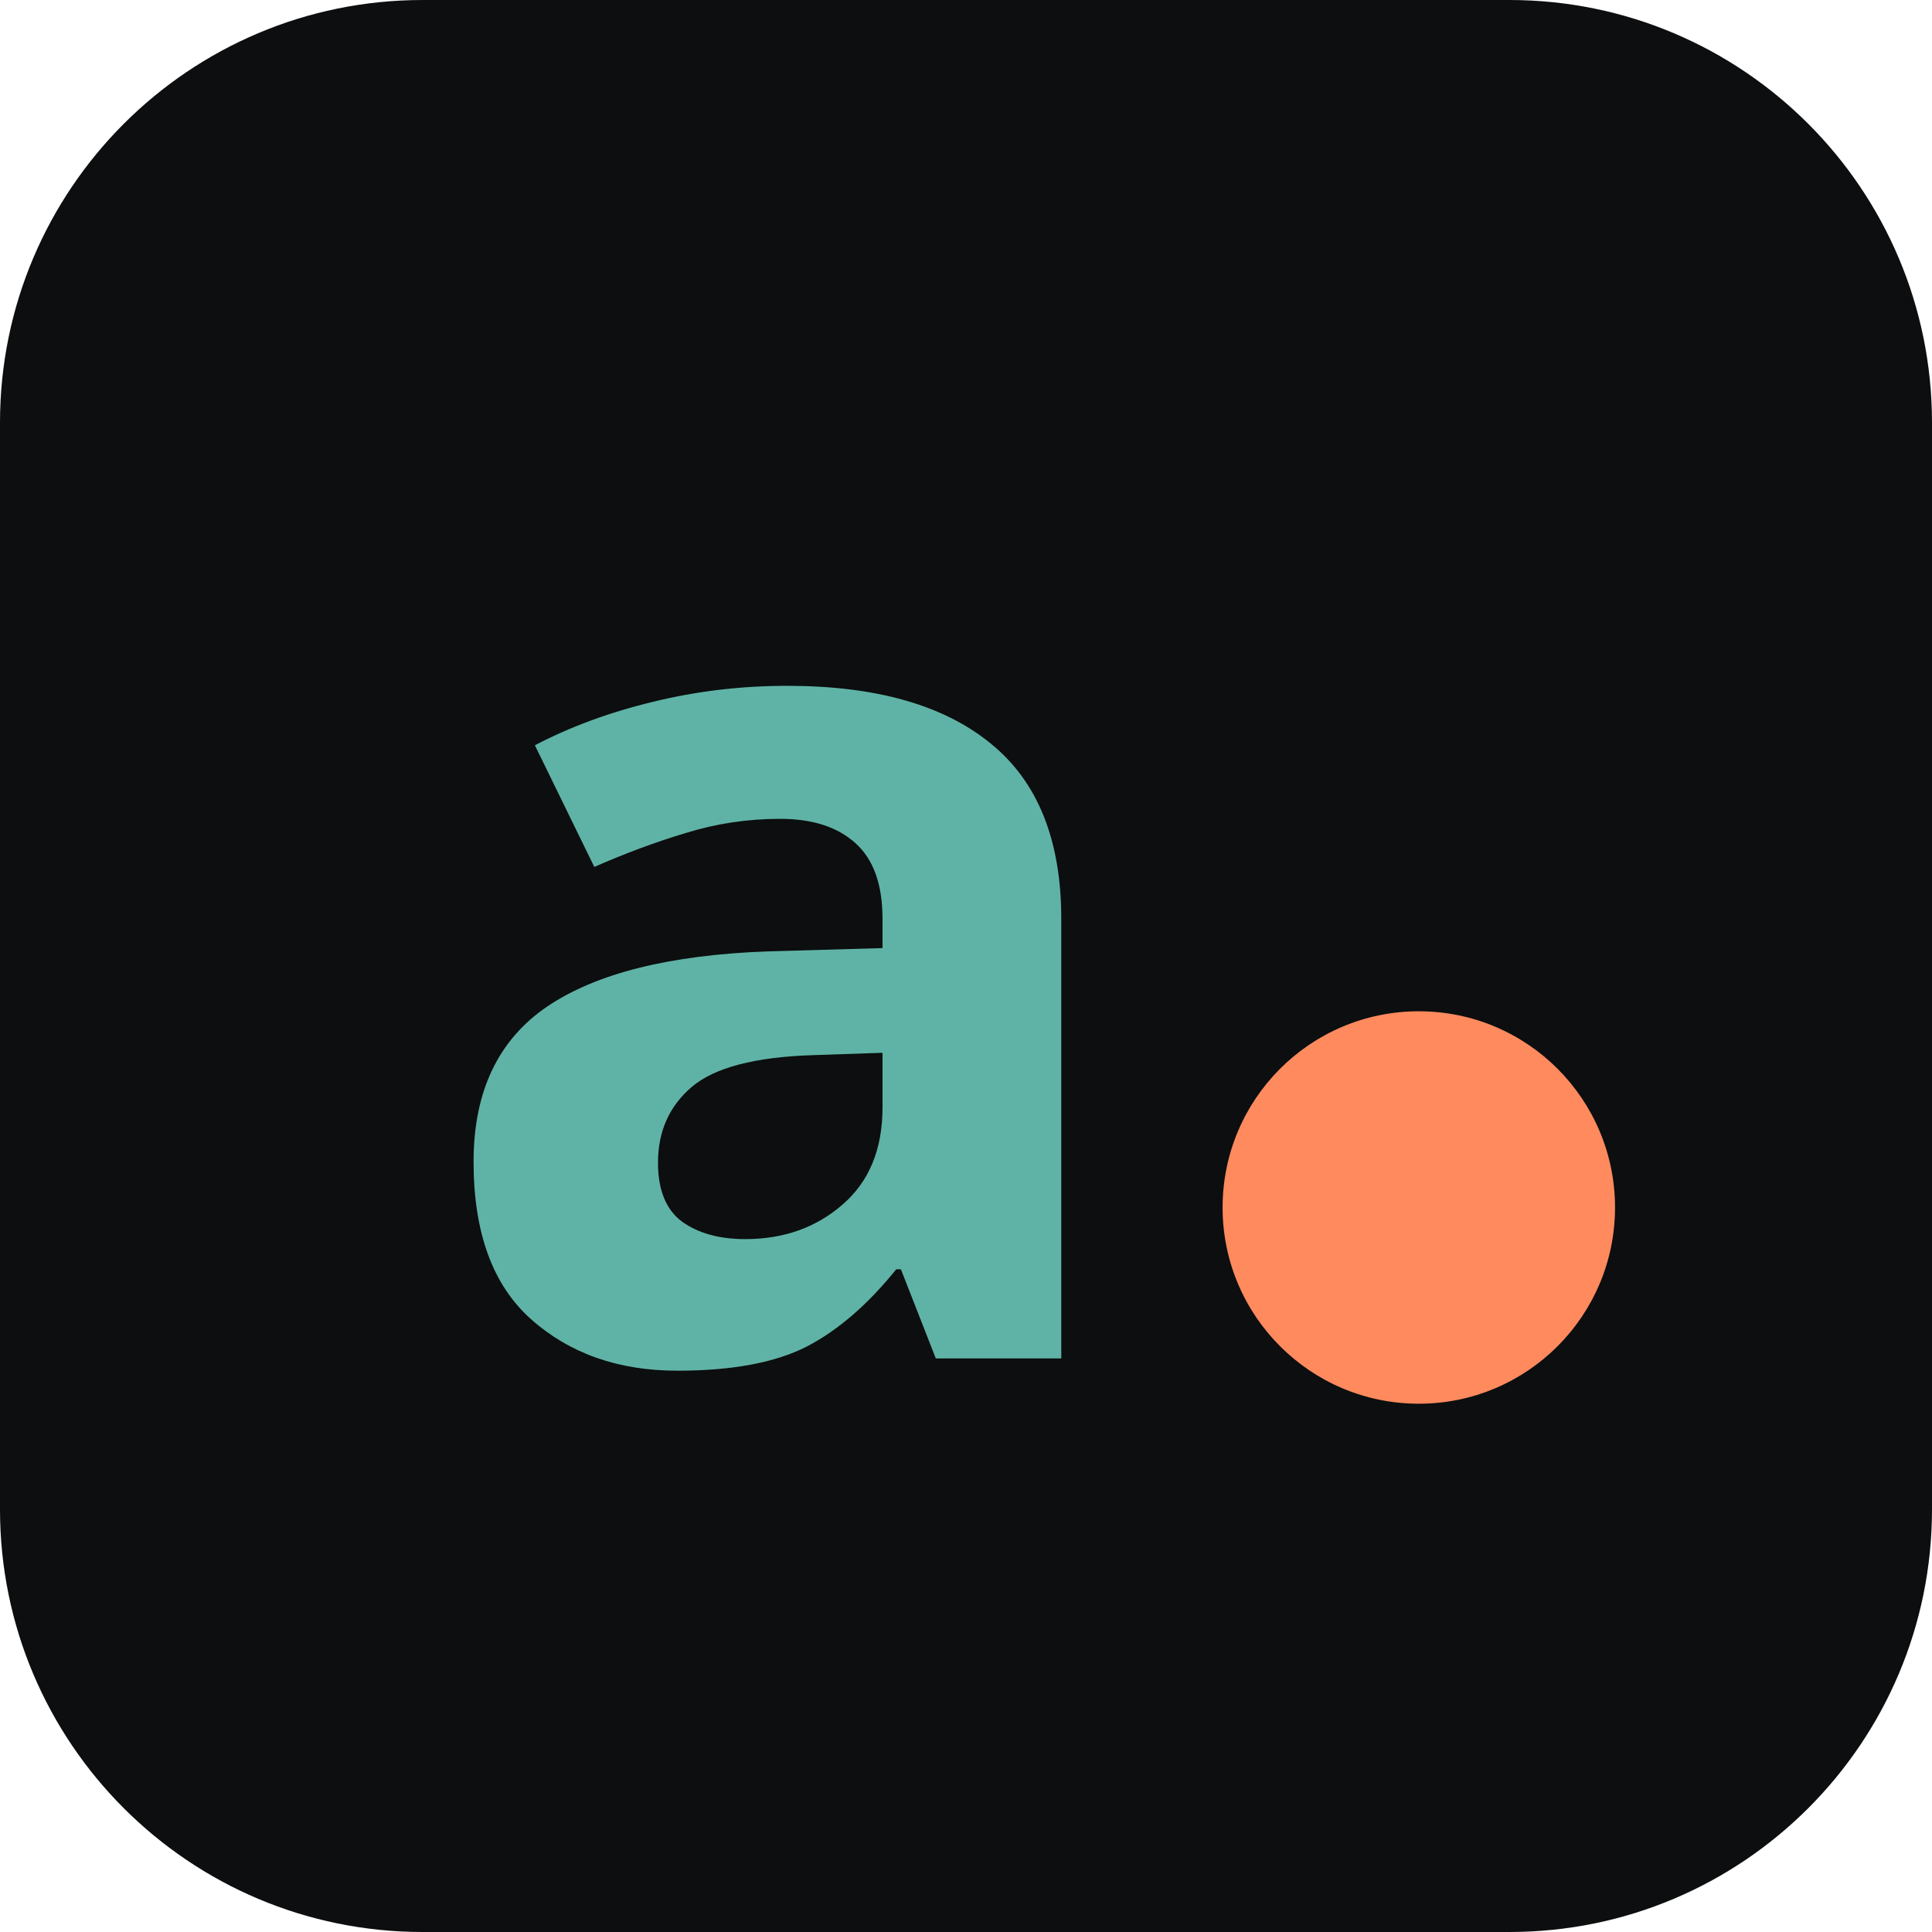
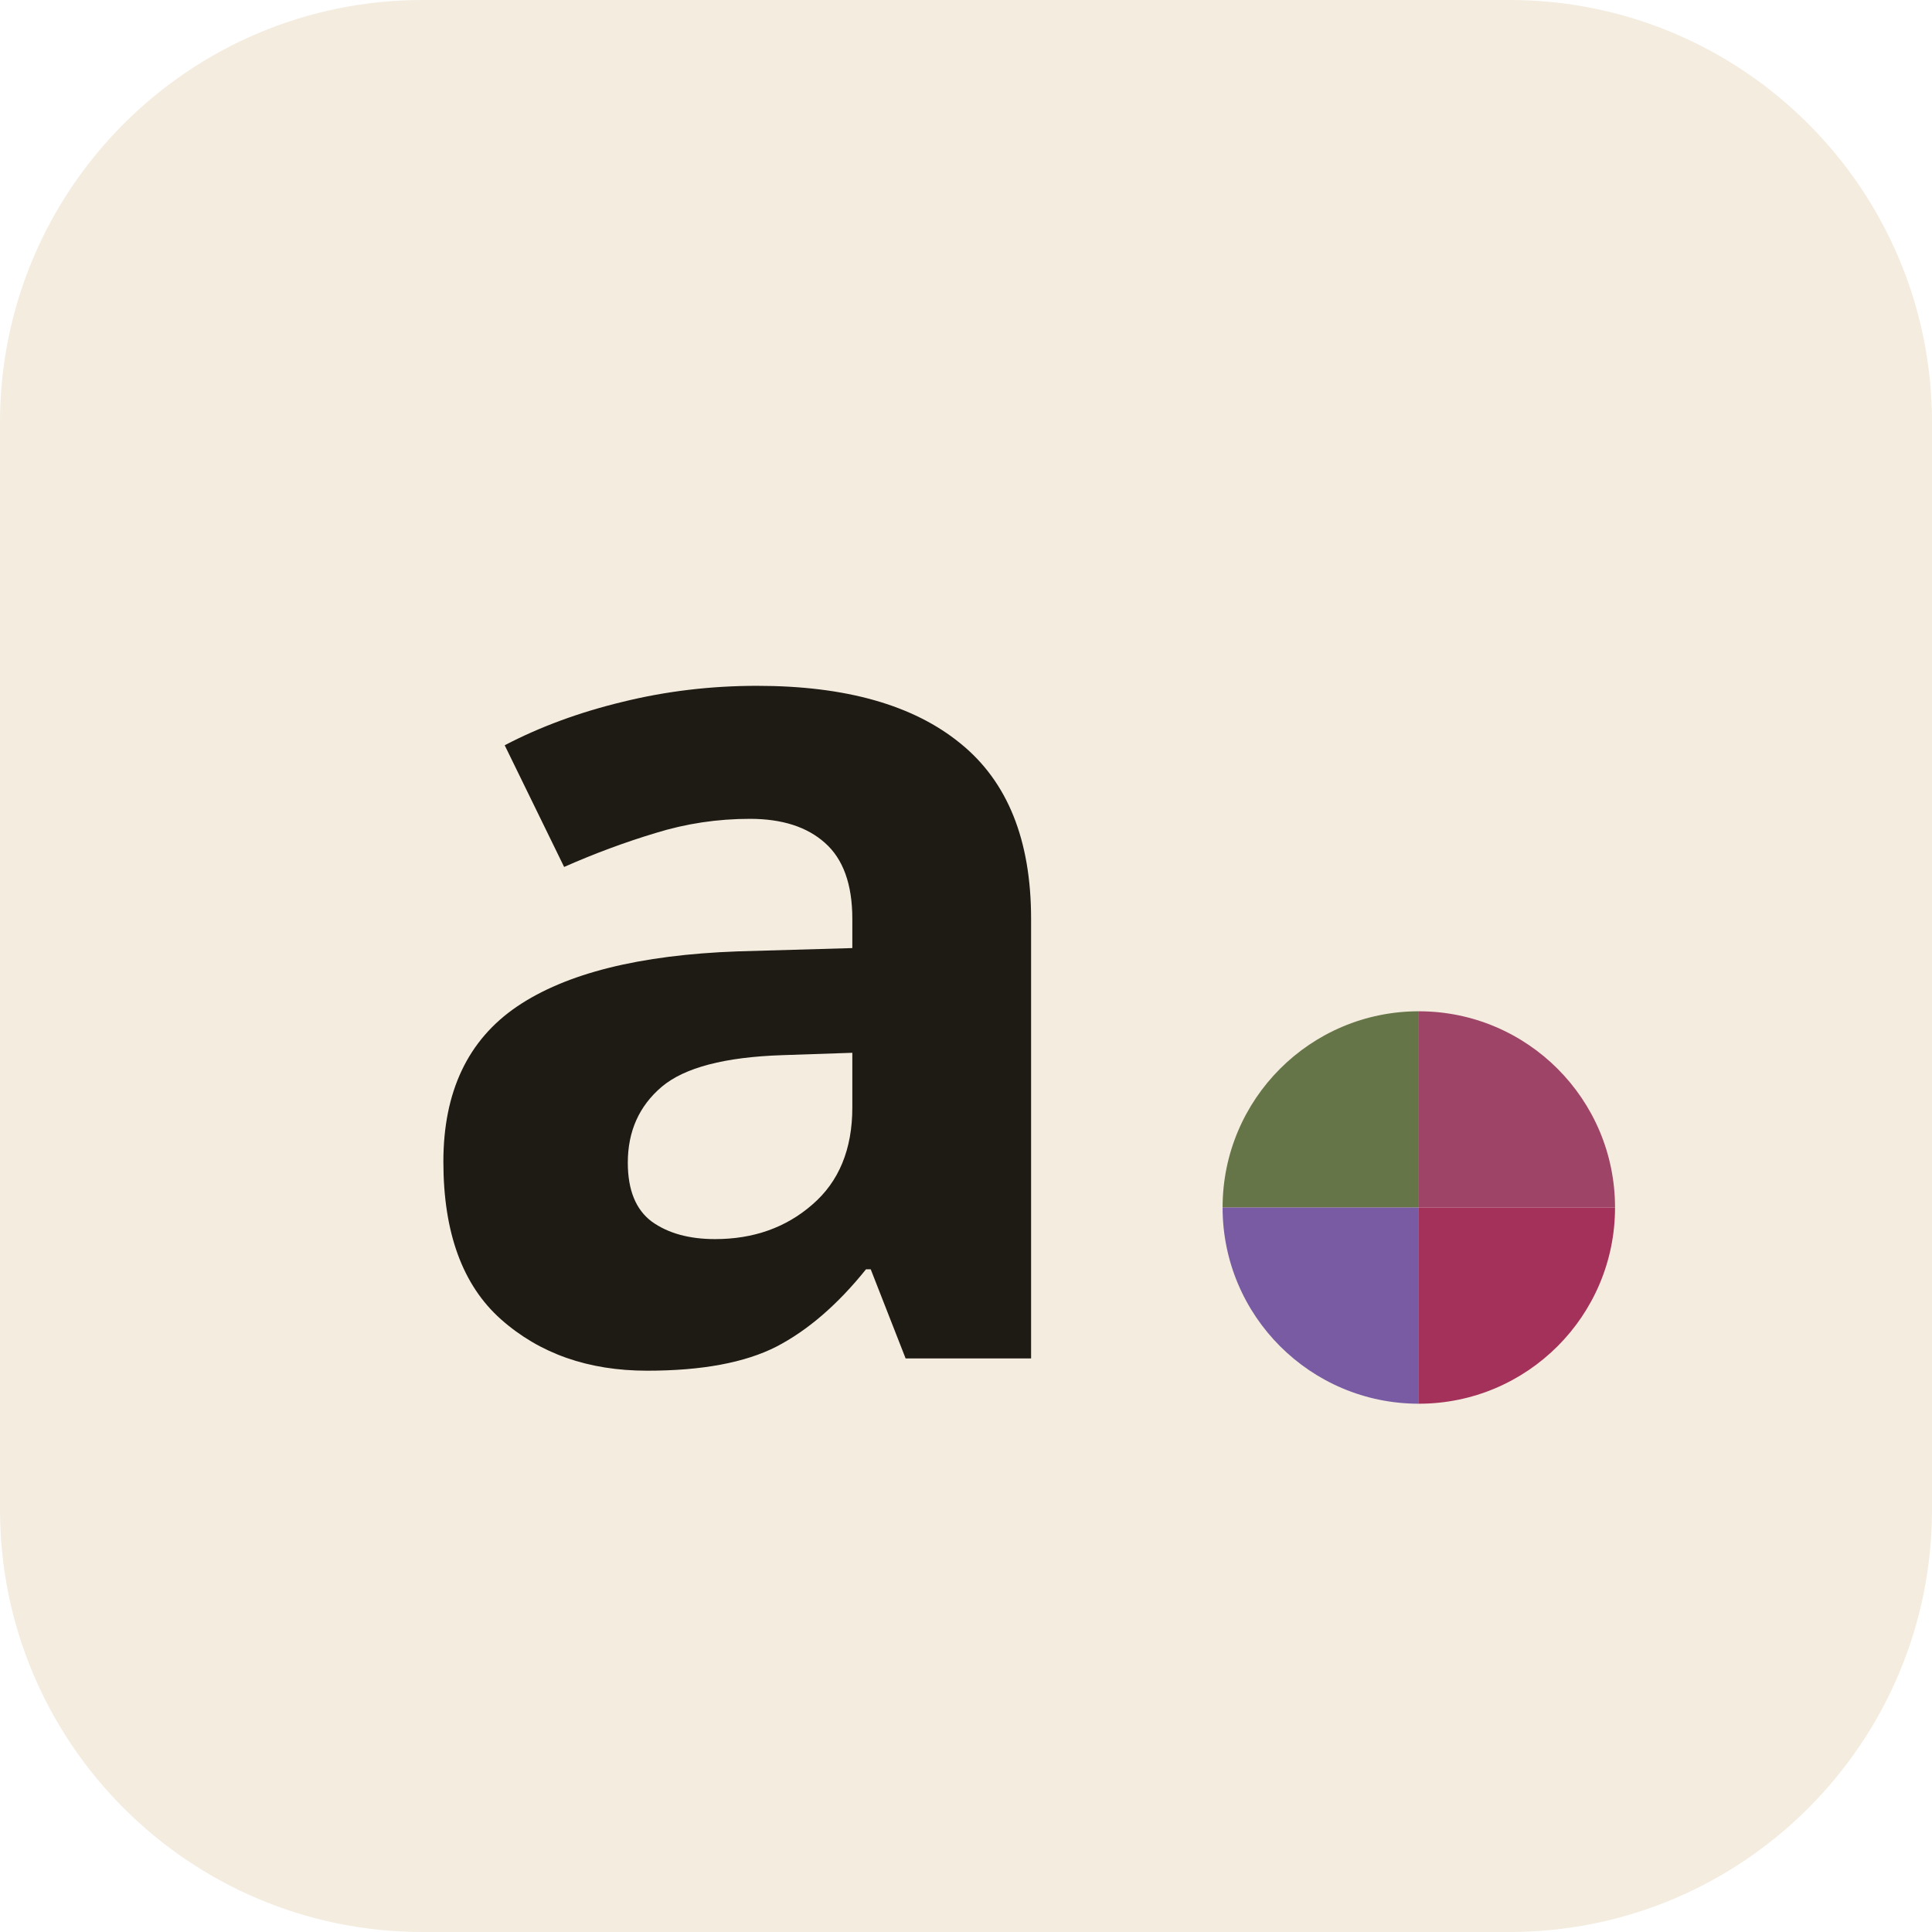
<svg xmlns="http://www.w3.org/2000/svg" viewBox="0 0 64 64" width="64" height="64">
-   <rect width="64" height="64" rx="14" fill="#0c0e0f" />
-   <text x="14" y="45" font-family="'Space Grotesk',ui-sans-serif,system-ui,sans-serif" font-size="40" font-weight="600" letter-spacing="-2" fill="#5FB3A6">a</text>
-   <circle cx="47" cy="40" r="6.5" fill="#FF8A5E" />
+   <rect width="64" height="64" rx="14" fill="#F3ECDF" />
+   <text x="13" y="45" font-family="'Geist','Hanken Grotesk',ui-sans-serif,system-ui,sans-serif" font-size="40" font-weight="600" letter-spacing="-2" fill="#1E1A14">a</text>
+   <g>
+     <path d="M47 40 L47 33.5 A6.5 6.5 0 0 0 40.5 40 Z" fill="#667547" />
+     <path d="M47 40 L53.5 40 A6.5 6.5 0 0 0 47 33.5 Z" fill="#9E4567" />
+     <path d="M47 40 L47 46.5 A6.5 6.5 0 0 0 53.5 40 Z" fill="#A33159" />
+     <path d="M47 40 L40.5 40 A6.5 6.5 0 0 0 47 46.5 Z" fill="#785BA3" />
+   </g>
</svg>
